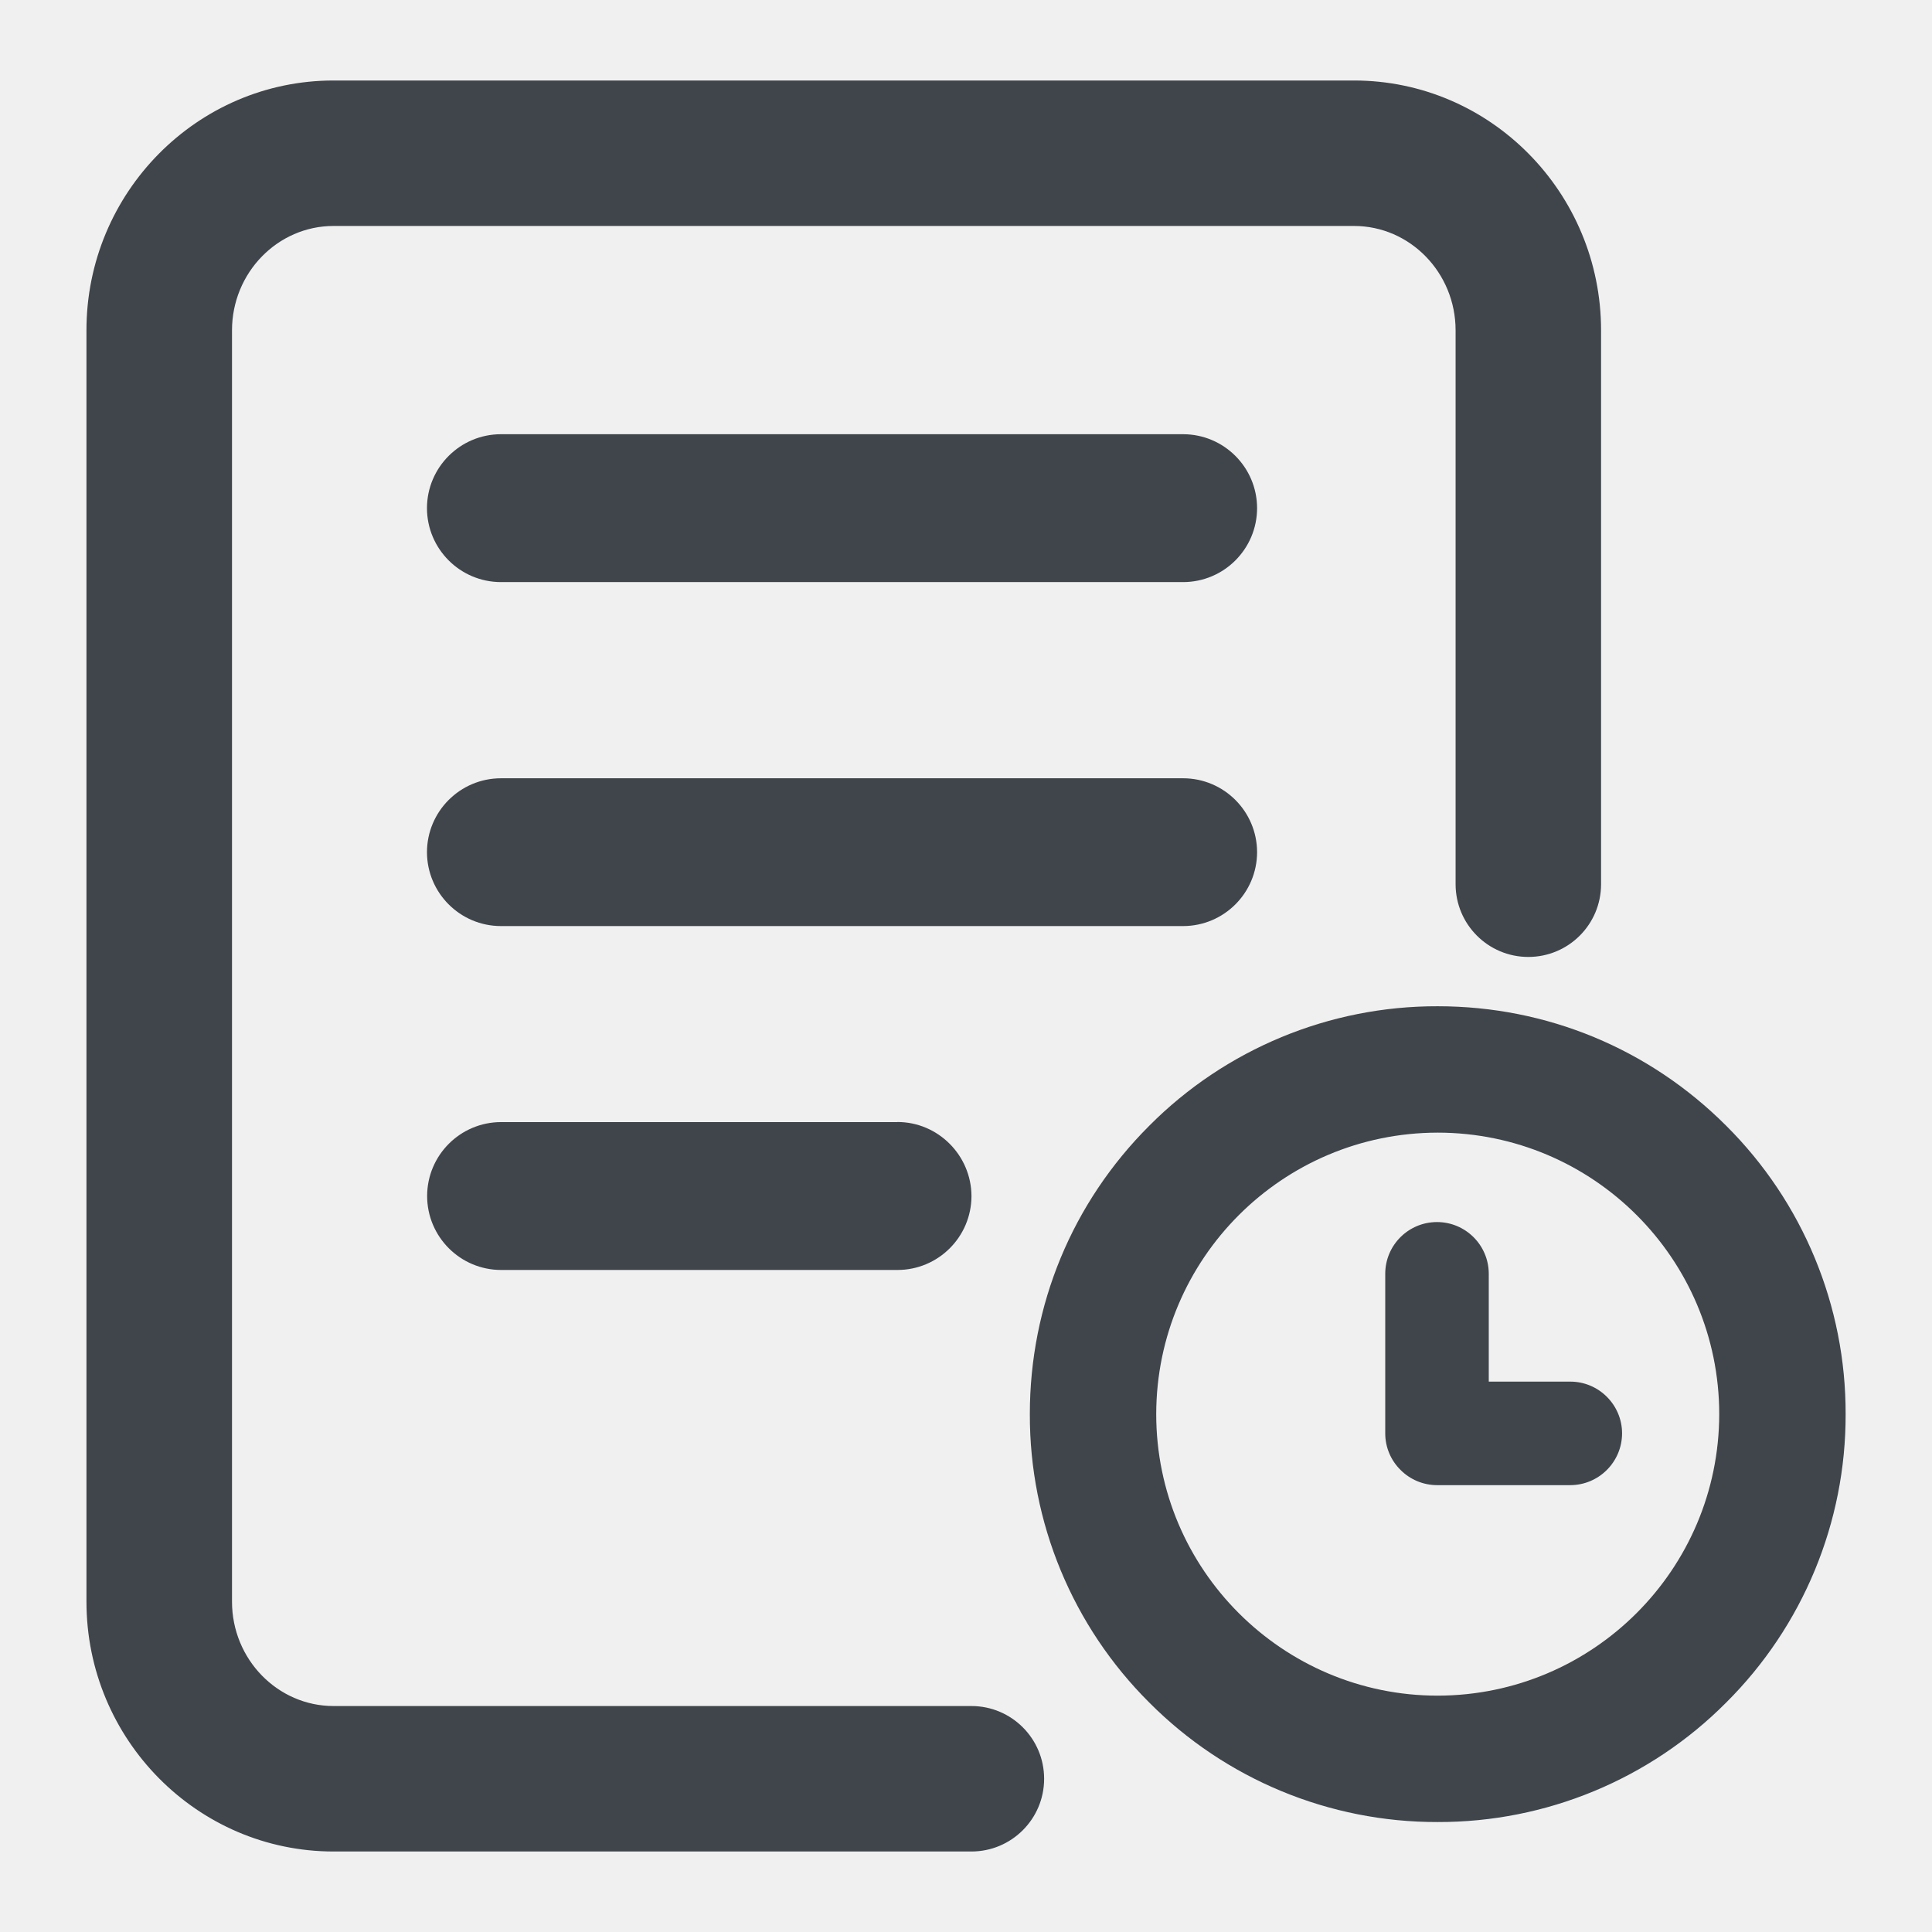
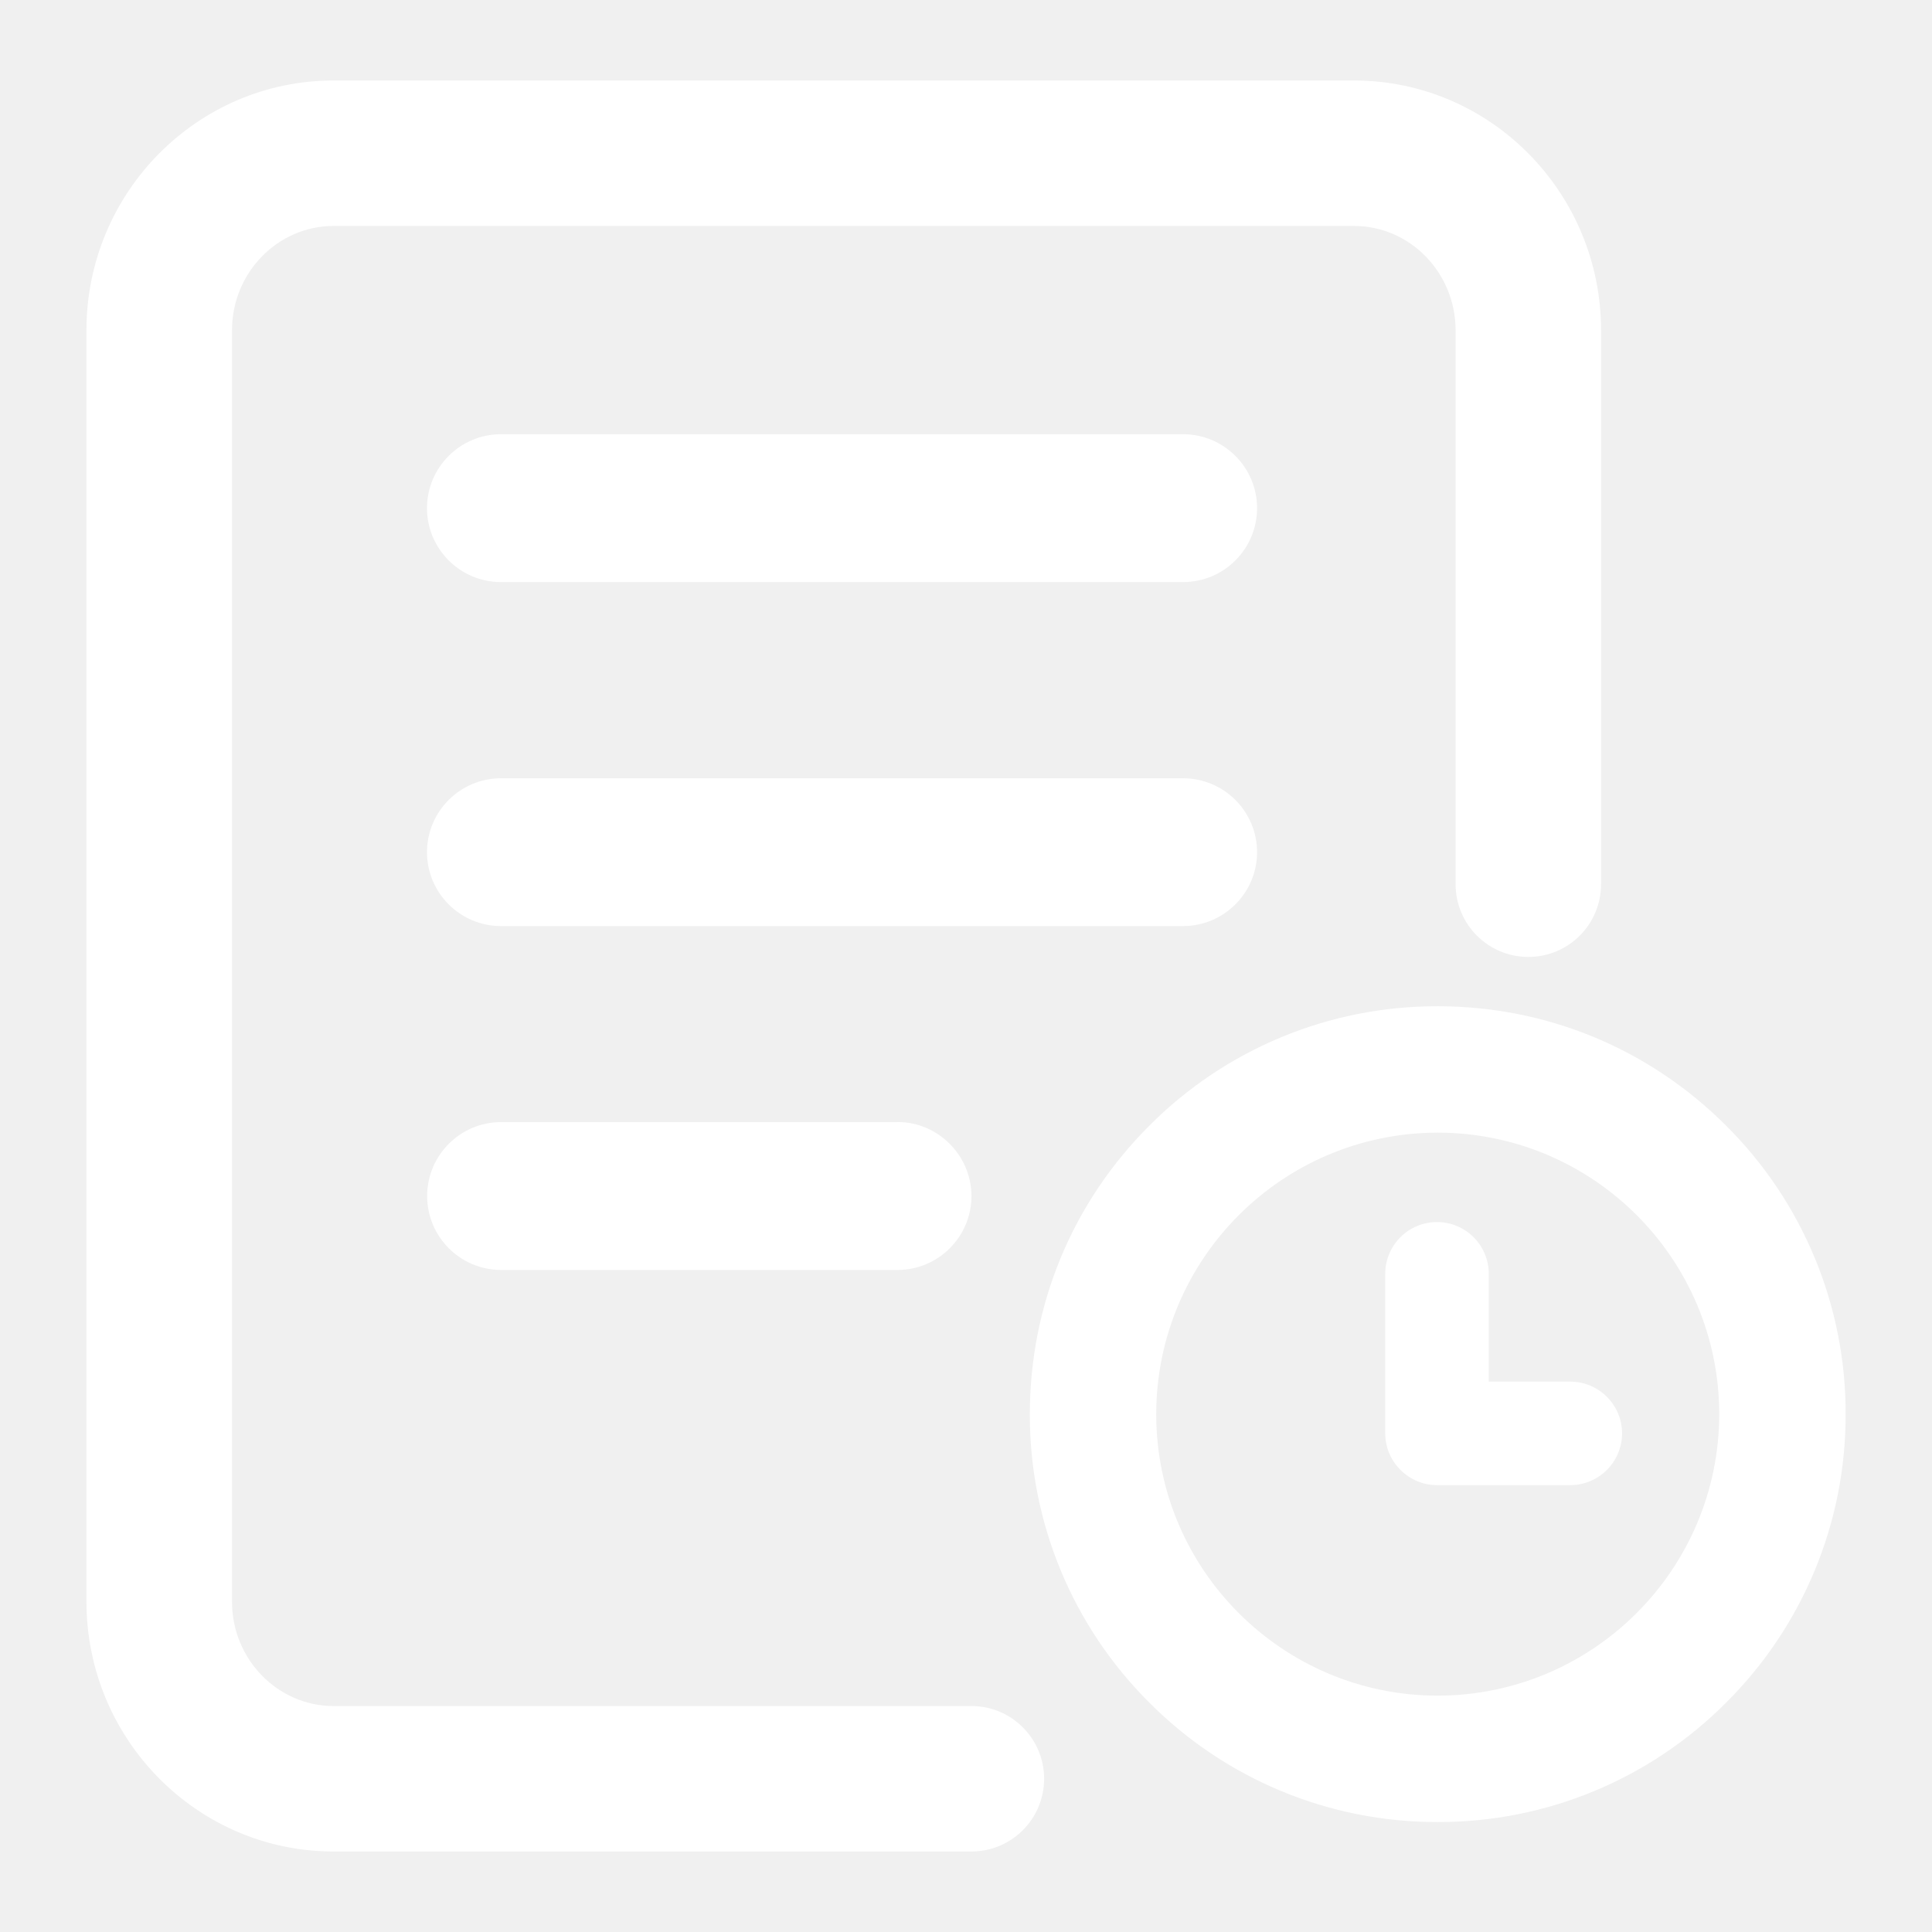
<svg xmlns="http://www.w3.org/2000/svg" t="1744289169619" class="icon" viewBox="0 0 1024 1024" version="1.1" p-id="9380" width="200" height="200">
-   <path d="M789.077 732.288h43.221c15.147 0 27.435 12.373 27.435 27.435a27.52 27.52 0 0 1-27.435 27.435h-70.656a27.349 27.349 0 0 1-19.371-8.107 27.179 27.179 0 0 1-8.064-19.328V674.987a27.435 27.435 0 0 1 54.869 0v57.259zM514.816 981.333H176.811c-72.192 0-130.987-59.392-130.987-132.437V175.104C45.781 102.059 104.576 42.667 176.768 42.667h540.885c72.235 0 130.944 59.392 130.944 132.437v293.547a38.528 38.528 0 1 1-77.099 0v-293.547c0-30.592-24.192-55.339-53.845-55.339H176.811c-29.696 0-53.845 24.832-53.845 55.339v673.792c0 30.592 24.235 55.339 53.845 55.339h338.091A38.528 38.528 0 1 1 514.816 981.333z m112.299-751.189a39.253 39.253 0 0 1 39.168 39.168 39.253 39.253 0 0 1-39.168 39.211H265.472a39.253 39.253 0 0 1-39.168-39.211 39.253 39.253 0 0 1 39.168-39.168h361.643z m0 182.357a39.253 39.253 0 0 1 39.168 39.168 39.253 39.253 0 0 1-39.168 39.168H265.472a39.253 39.253 0 0 1-39.168-39.168 39.253 39.253 0 0 1 39.168-39.168h361.643z m-151.424 182.187c21.504 0 39.125 17.664 39.211 39.253a39.253 39.253 0 0 1-39.211 39.168H265.557a39.253 39.253 0 0 1-39.168-39.211 39.253 39.253 0 0 1 39.168-39.168h210.133z m286.293 371.029a214.827 214.827 0 0 1-152.832-63.317 214.827 214.827 0 0 1-63.317-152.875c0-57.728 22.443-112.043 63.317-152.875A214.827 214.827 0 0 1 762.027 533.333c57.728 0 112.043 22.485 152.875 63.317a214.827 214.827 0 0 1 63.317 152.875 214.827 214.827 0 0 1-63.317 152.875 214.827 214.827 0 0 1-152.875 63.317z m0-365.397a149.376 149.376 0 0 0-149.163 149.205c0 82.347 66.987 149.205 149.205 149.205a149.461 149.461 0 0 0 149.205-149.205 149.333 149.333 0 0 0-149.205-149.205z" fill="#3F454B" p-id="9381" />
+   <path d="M789.077 732.288h43.221c15.147 0 27.435 12.373 27.435 27.435a27.52 27.52 0 0 1-27.435 27.435h-70.656a27.349 27.349 0 0 1-19.371-8.107 27.179 27.179 0 0 1-8.064-19.328V674.987a27.435 27.435 0 0 1 54.869 0v57.259zM514.816 981.333H176.811c-72.192 0-130.987-59.392-130.987-132.437V175.104C45.781 102.059 104.576 42.667 176.768 42.667h540.885c72.235 0 130.944 59.392 130.944 132.437v293.547a38.528 38.528 0 1 1-77.099 0v-293.547c0-30.592-24.192-55.339-53.845-55.339H176.811c-29.696 0-53.845 24.832-53.845 55.339v673.792c0 30.592 24.235 55.339 53.845 55.339h338.091A38.528 38.528 0 1 1 514.816 981.333z m112.299-751.189a39.253 39.253 0 0 1 39.168 39.168 39.253 39.253 0 0 1-39.168 39.211H265.472a39.253 39.253 0 0 1-39.168-39.211 39.253 39.253 0 0 1 39.168-39.168h361.643z m0 182.357a39.253 39.253 0 0 1 39.168 39.168 39.253 39.253 0 0 1-39.168 39.168H265.472a39.253 39.253 0 0 1-39.168-39.168 39.253 39.253 0 0 1 39.168-39.168h361.643z m-151.424 182.187c21.504 0 39.125 17.664 39.211 39.253a39.253 39.253 0 0 1-39.211 39.168H265.557a39.253 39.253 0 0 1-39.168-39.211 39.253 39.253 0 0 1 39.168-39.168h210.133z m286.293 371.029a214.827 214.827 0 0 1-152.832-63.317 214.827 214.827 0 0 1-63.317-152.875c0-57.728 22.443-112.043 63.317-152.875A214.827 214.827 0 0 1 762.027 533.333c57.728 0 112.043 22.485 152.875 63.317a214.827 214.827 0 0 1 63.317 152.875 214.827 214.827 0 0 1-63.317 152.875 214.827 214.827 0 0 1-152.875 63.317z m0-365.397a149.376 149.376 0 0 0-149.163 149.205c0 82.347 66.987 149.205 149.205 149.205a149.461 149.461 0 0 0 149.205-149.205 149.333 149.333 0 0 0-149.205-149.205z" fill="#ffffff" p-id="9381" />
</svg>
